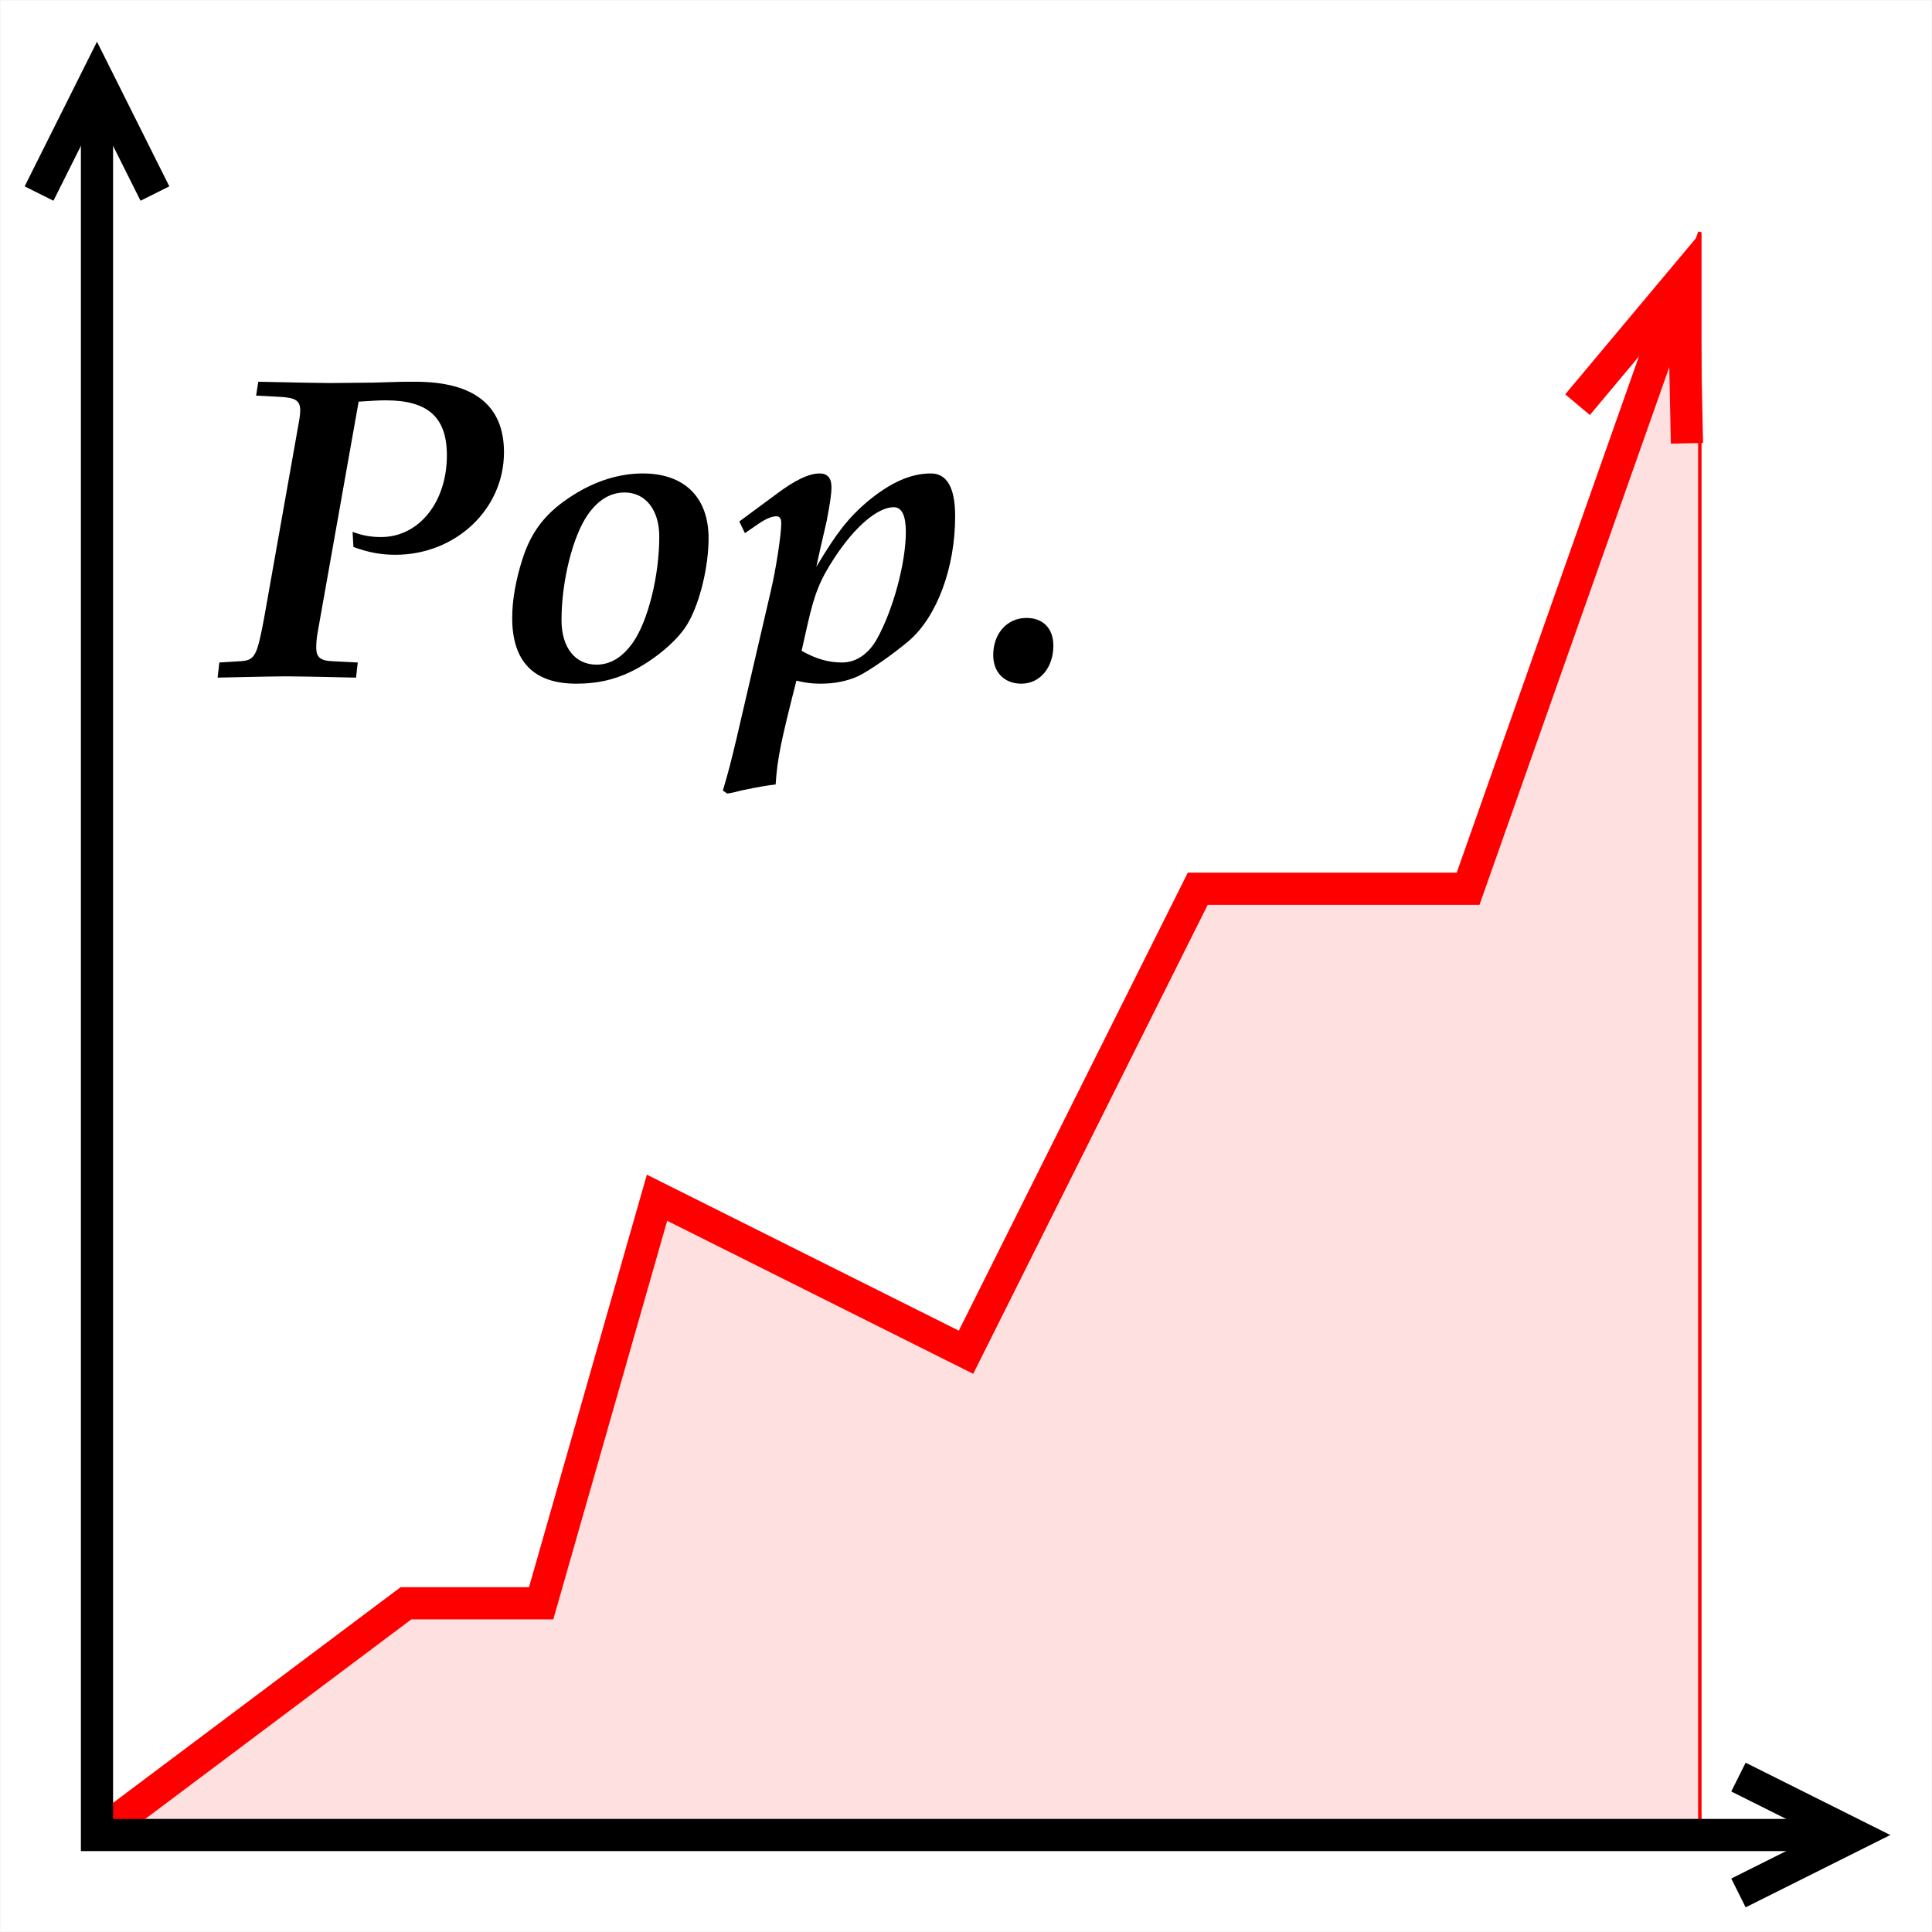
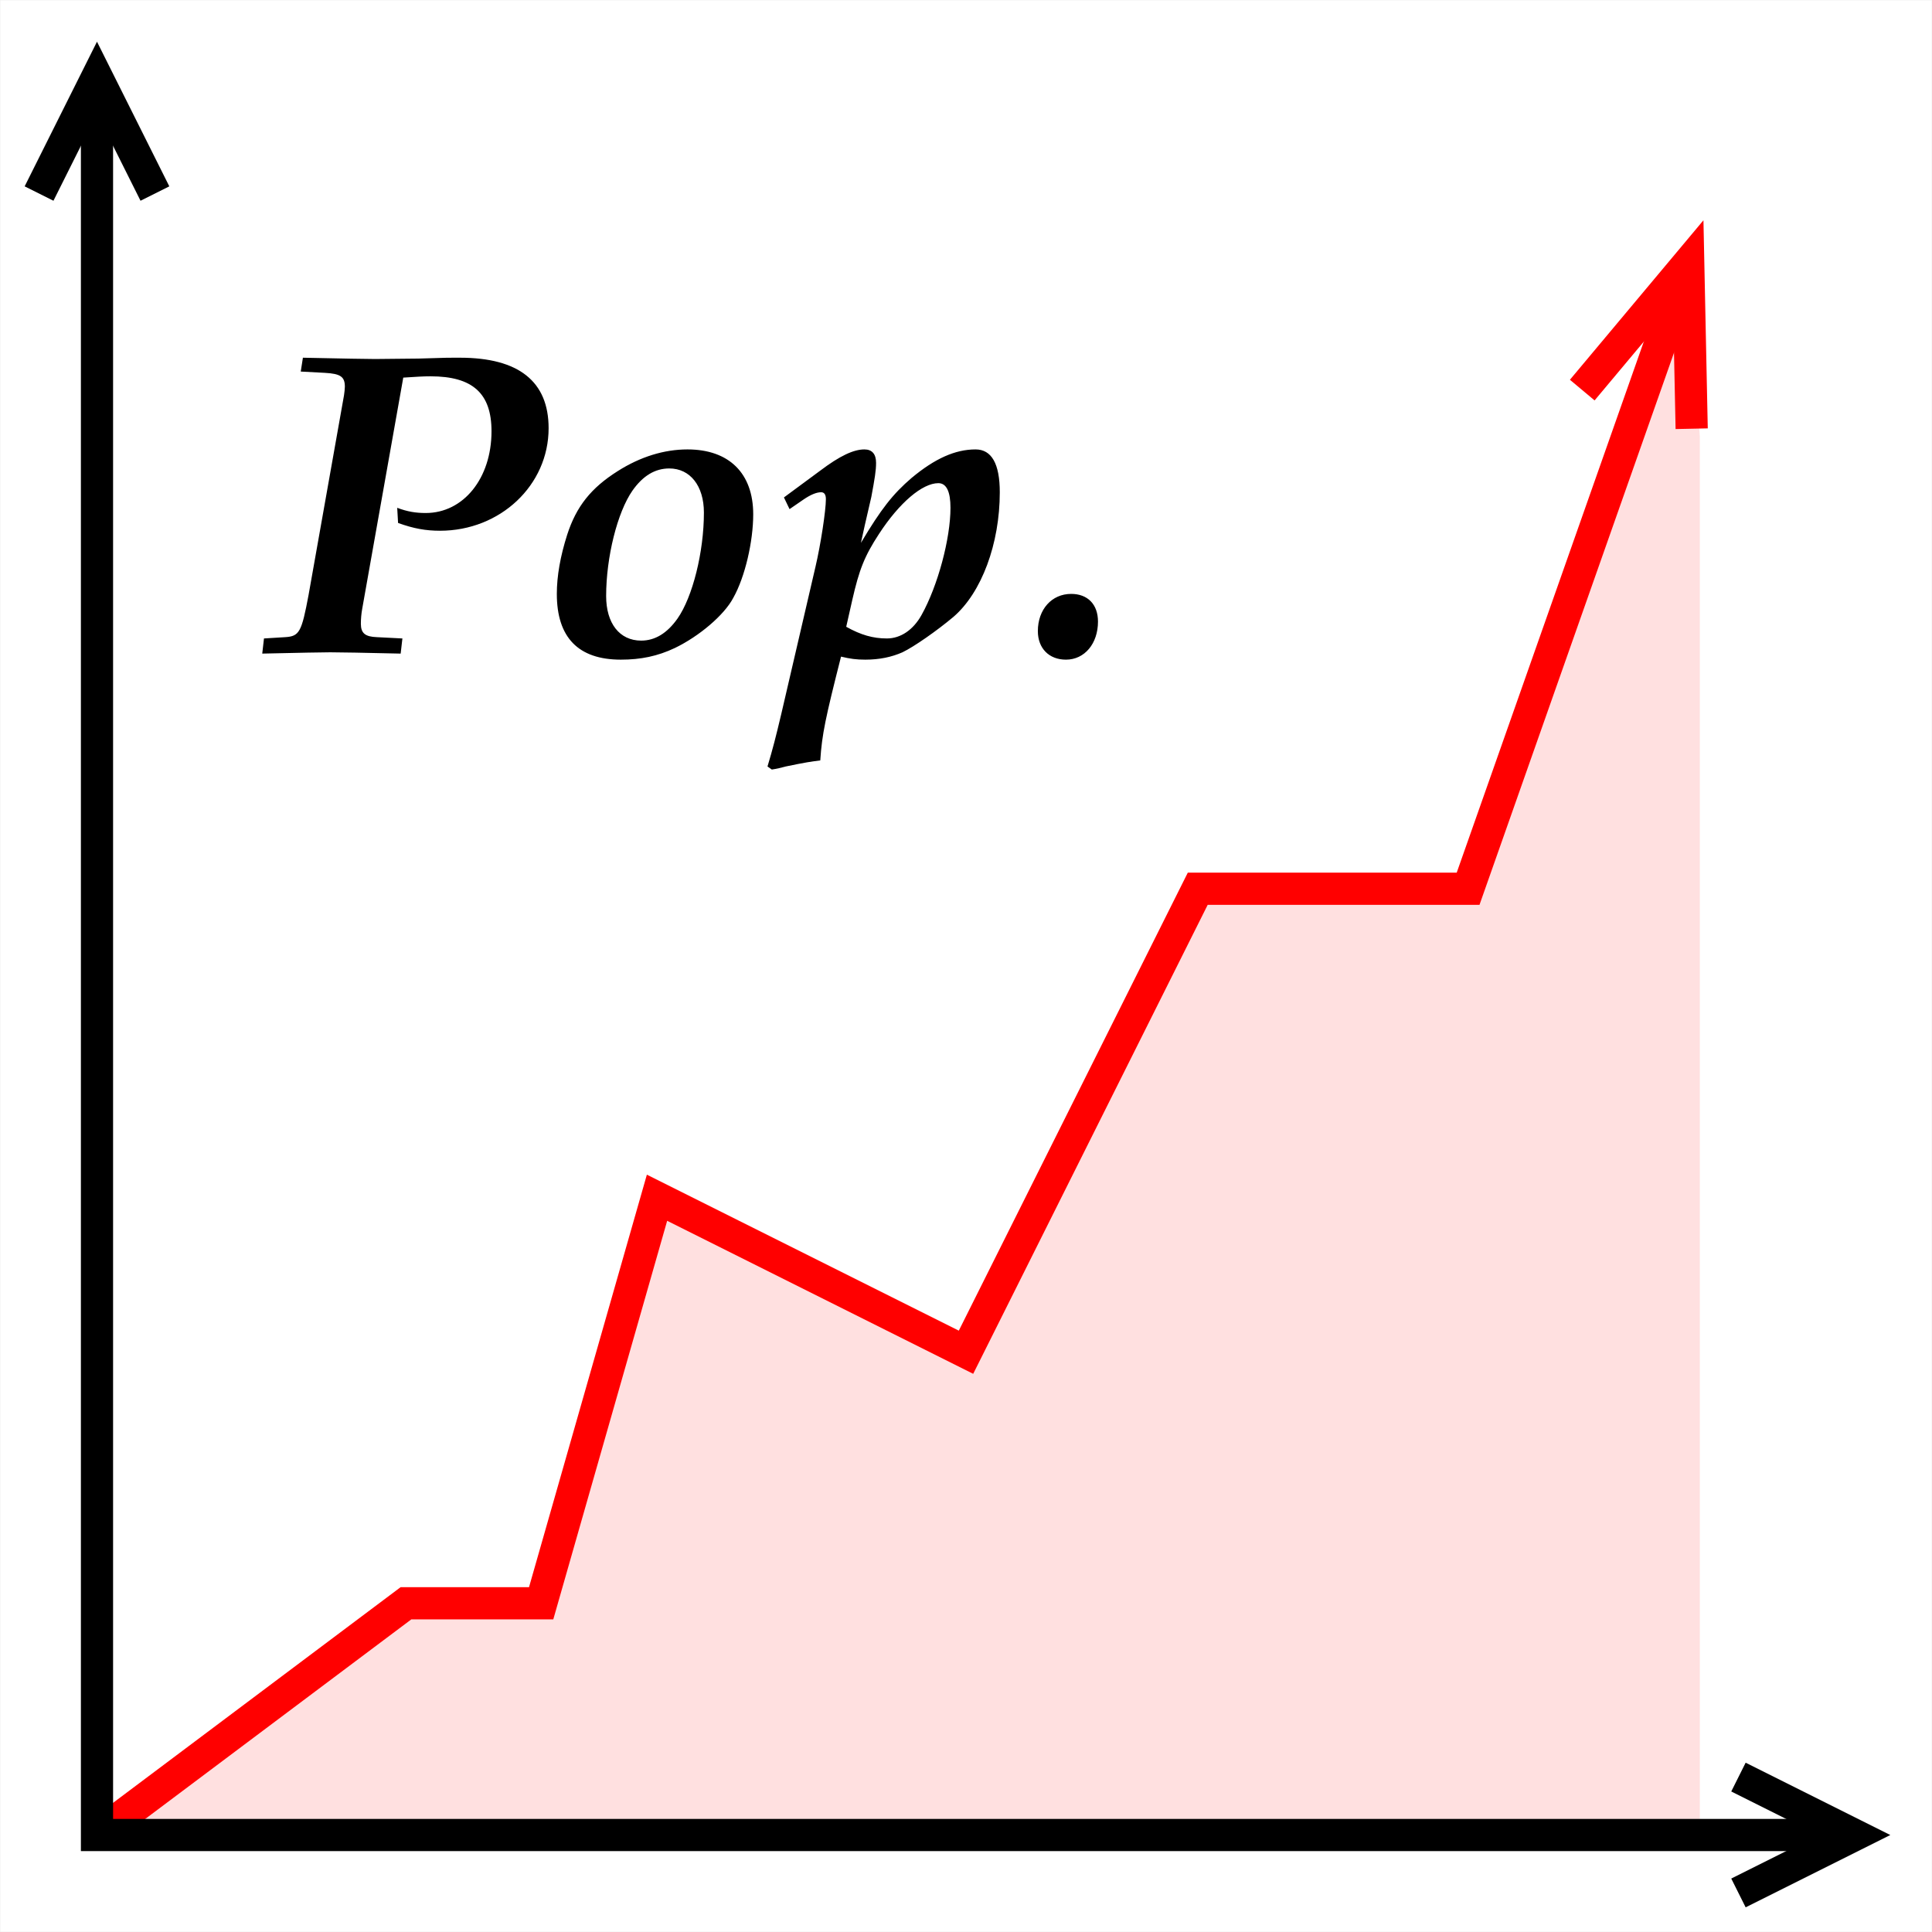
<svg xmlns="http://www.w3.org/2000/svg" width="284pt" height="284pt" viewBox="-2251 -2251 4502 4502">
  <g fill="none">
    <rect x="-2250" y="-2250" width="4500" height="4500" fill="#ffffff" />
-     <polyline points=" -2025,2025 -1305,1485 -990,1485 -720,540 0,900 540,-180 1170,-180 1710,-1710  1710,2025" fill="#ffe0e0" stroke="#ff0000" stroke-width="8px" />
+     <polyline points=" -2025,2025 -1305,1485 -990,1485 -720,540 0,900 540,-180 1170,-180 1676,-1614  1686,-1557 1710,-1233 1710,2025" fill="#ffe0e0" />
    <defs>
      <clipPath id="cp0">
-         <path clip-rule="evenodd" d="M -2251,-2251 H 2251 V 2251 H -2251 z   M 1425,-1308 1672,-1603 1680,-1218 1762,-1735 1685,-1762z" />
+         <path clip-rule="evenodd" d="M -2251,-2251 H 2251 V 2251 H -2251 z   M 1436,-1342 1683,-1637 1691,-1252 1773,-1769 1696,-1796z" />
      </clipPath>
    </defs>
-     <polyline points=" -2025,2025 -1305,1485 -990,1485 -720,540 0,900 540,-180 1170,-180 1710,-1710 " clip-path="url(#cp0)" stroke="#ff0000" stroke-width="75px" />
-     <polyline points=" 1425,-1308 1672,-1603 1680,-1218" stroke="#ff0000" stroke-width="75px" stroke-miterlimit="8" />
+     <polyline points=" -2025,2025 -1305,1485 -990,1485 -720,540 0,900 540,-180 1170,-180 1721,-1744 " clip-path="url(#cp0)" stroke="#ff0000" stroke-width="75px" />
+     <polyline points=" 1436,-1342 1683,-1637 1691,-1252" stroke="#ff0000" stroke-width="75px" stroke-miterlimit="8" />
    <polyline points=" -2160,-1800 -2025,-2070 -1890,-1800" stroke="#000000" stroke-width="75px" />
    <polyline points=" -2025,-2025 -2025,2025 2025,2025" stroke="#000000" stroke-width="75px" />
    <polyline points=" 1800,1890 2070,2025 1800,2160" stroke="#000000" stroke-width="75px" />
-     <text xml:space="preserve" x="-1755" y="-675" fill="#000000" font-family="Palatino" font-style="italic" font-weight="bold" font-size="1008" text-anchor="start">Pop.</text>
+     <text xml:space="preserve" x="-1651" y="-731" fill="#000000" font-family="Palatino" font-style="italic" font-weight="bold" font-size="1008" text-anchor="start">Pop.</text>
  </g>
</svg>
